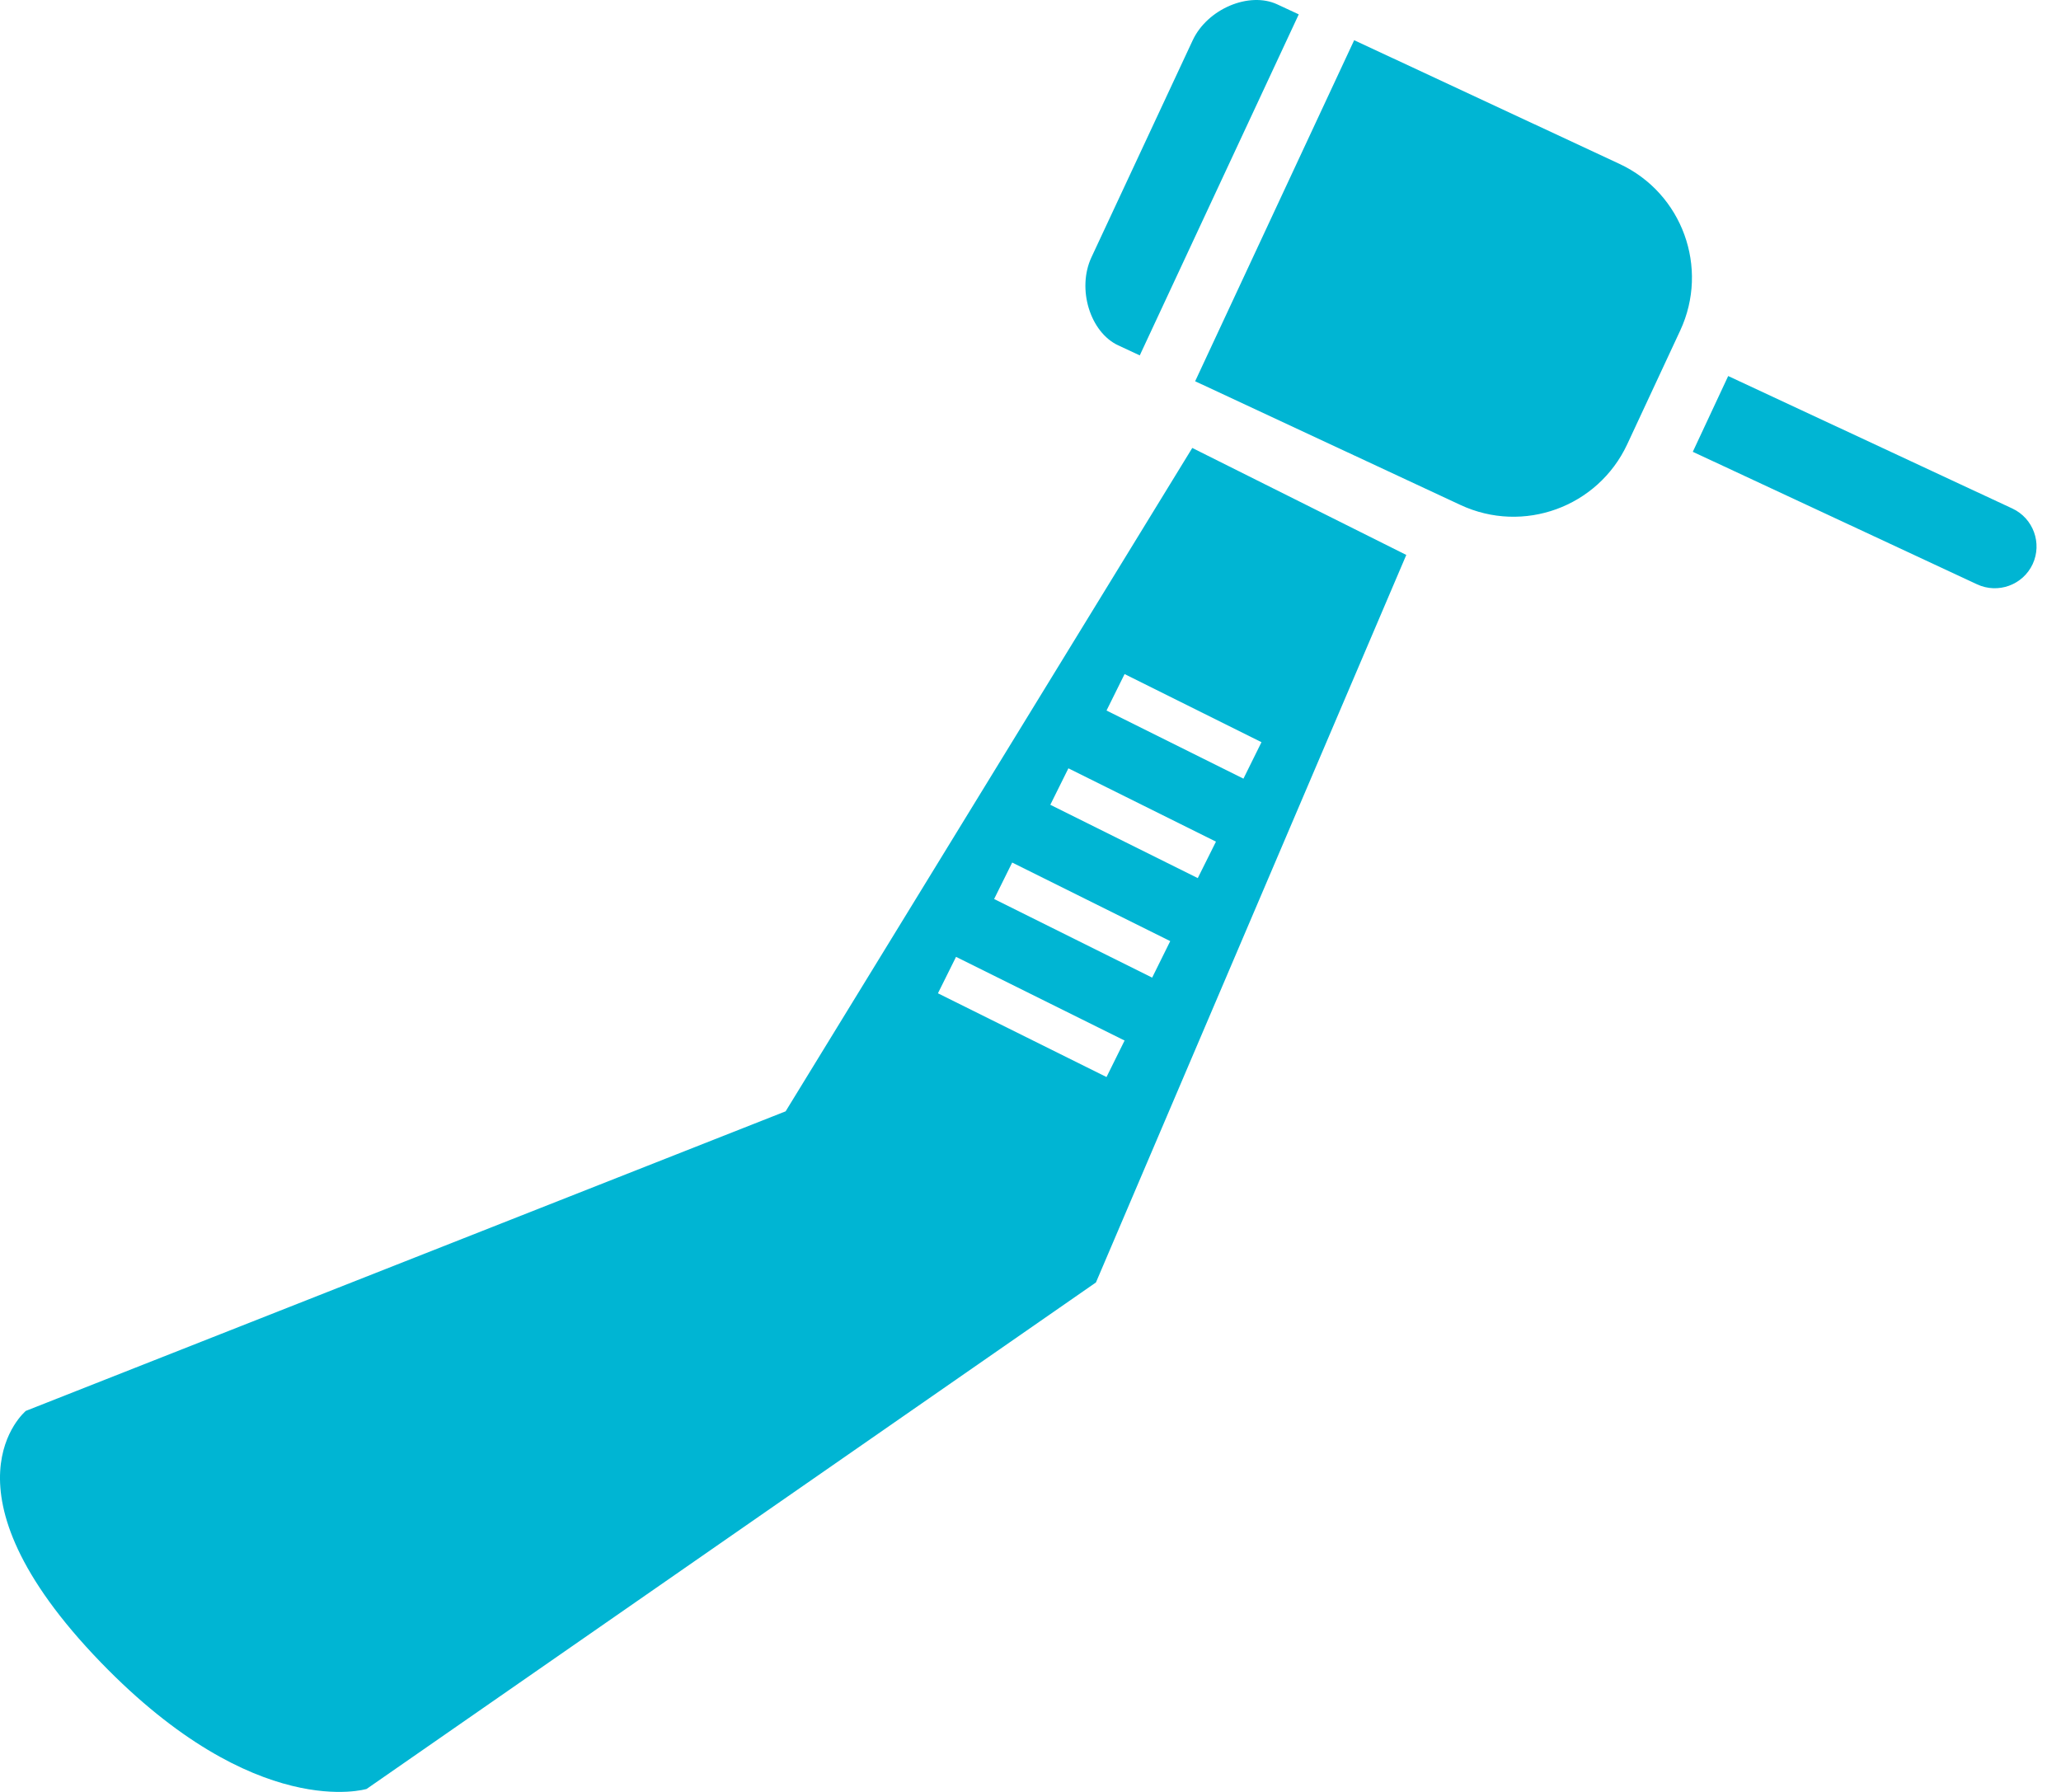
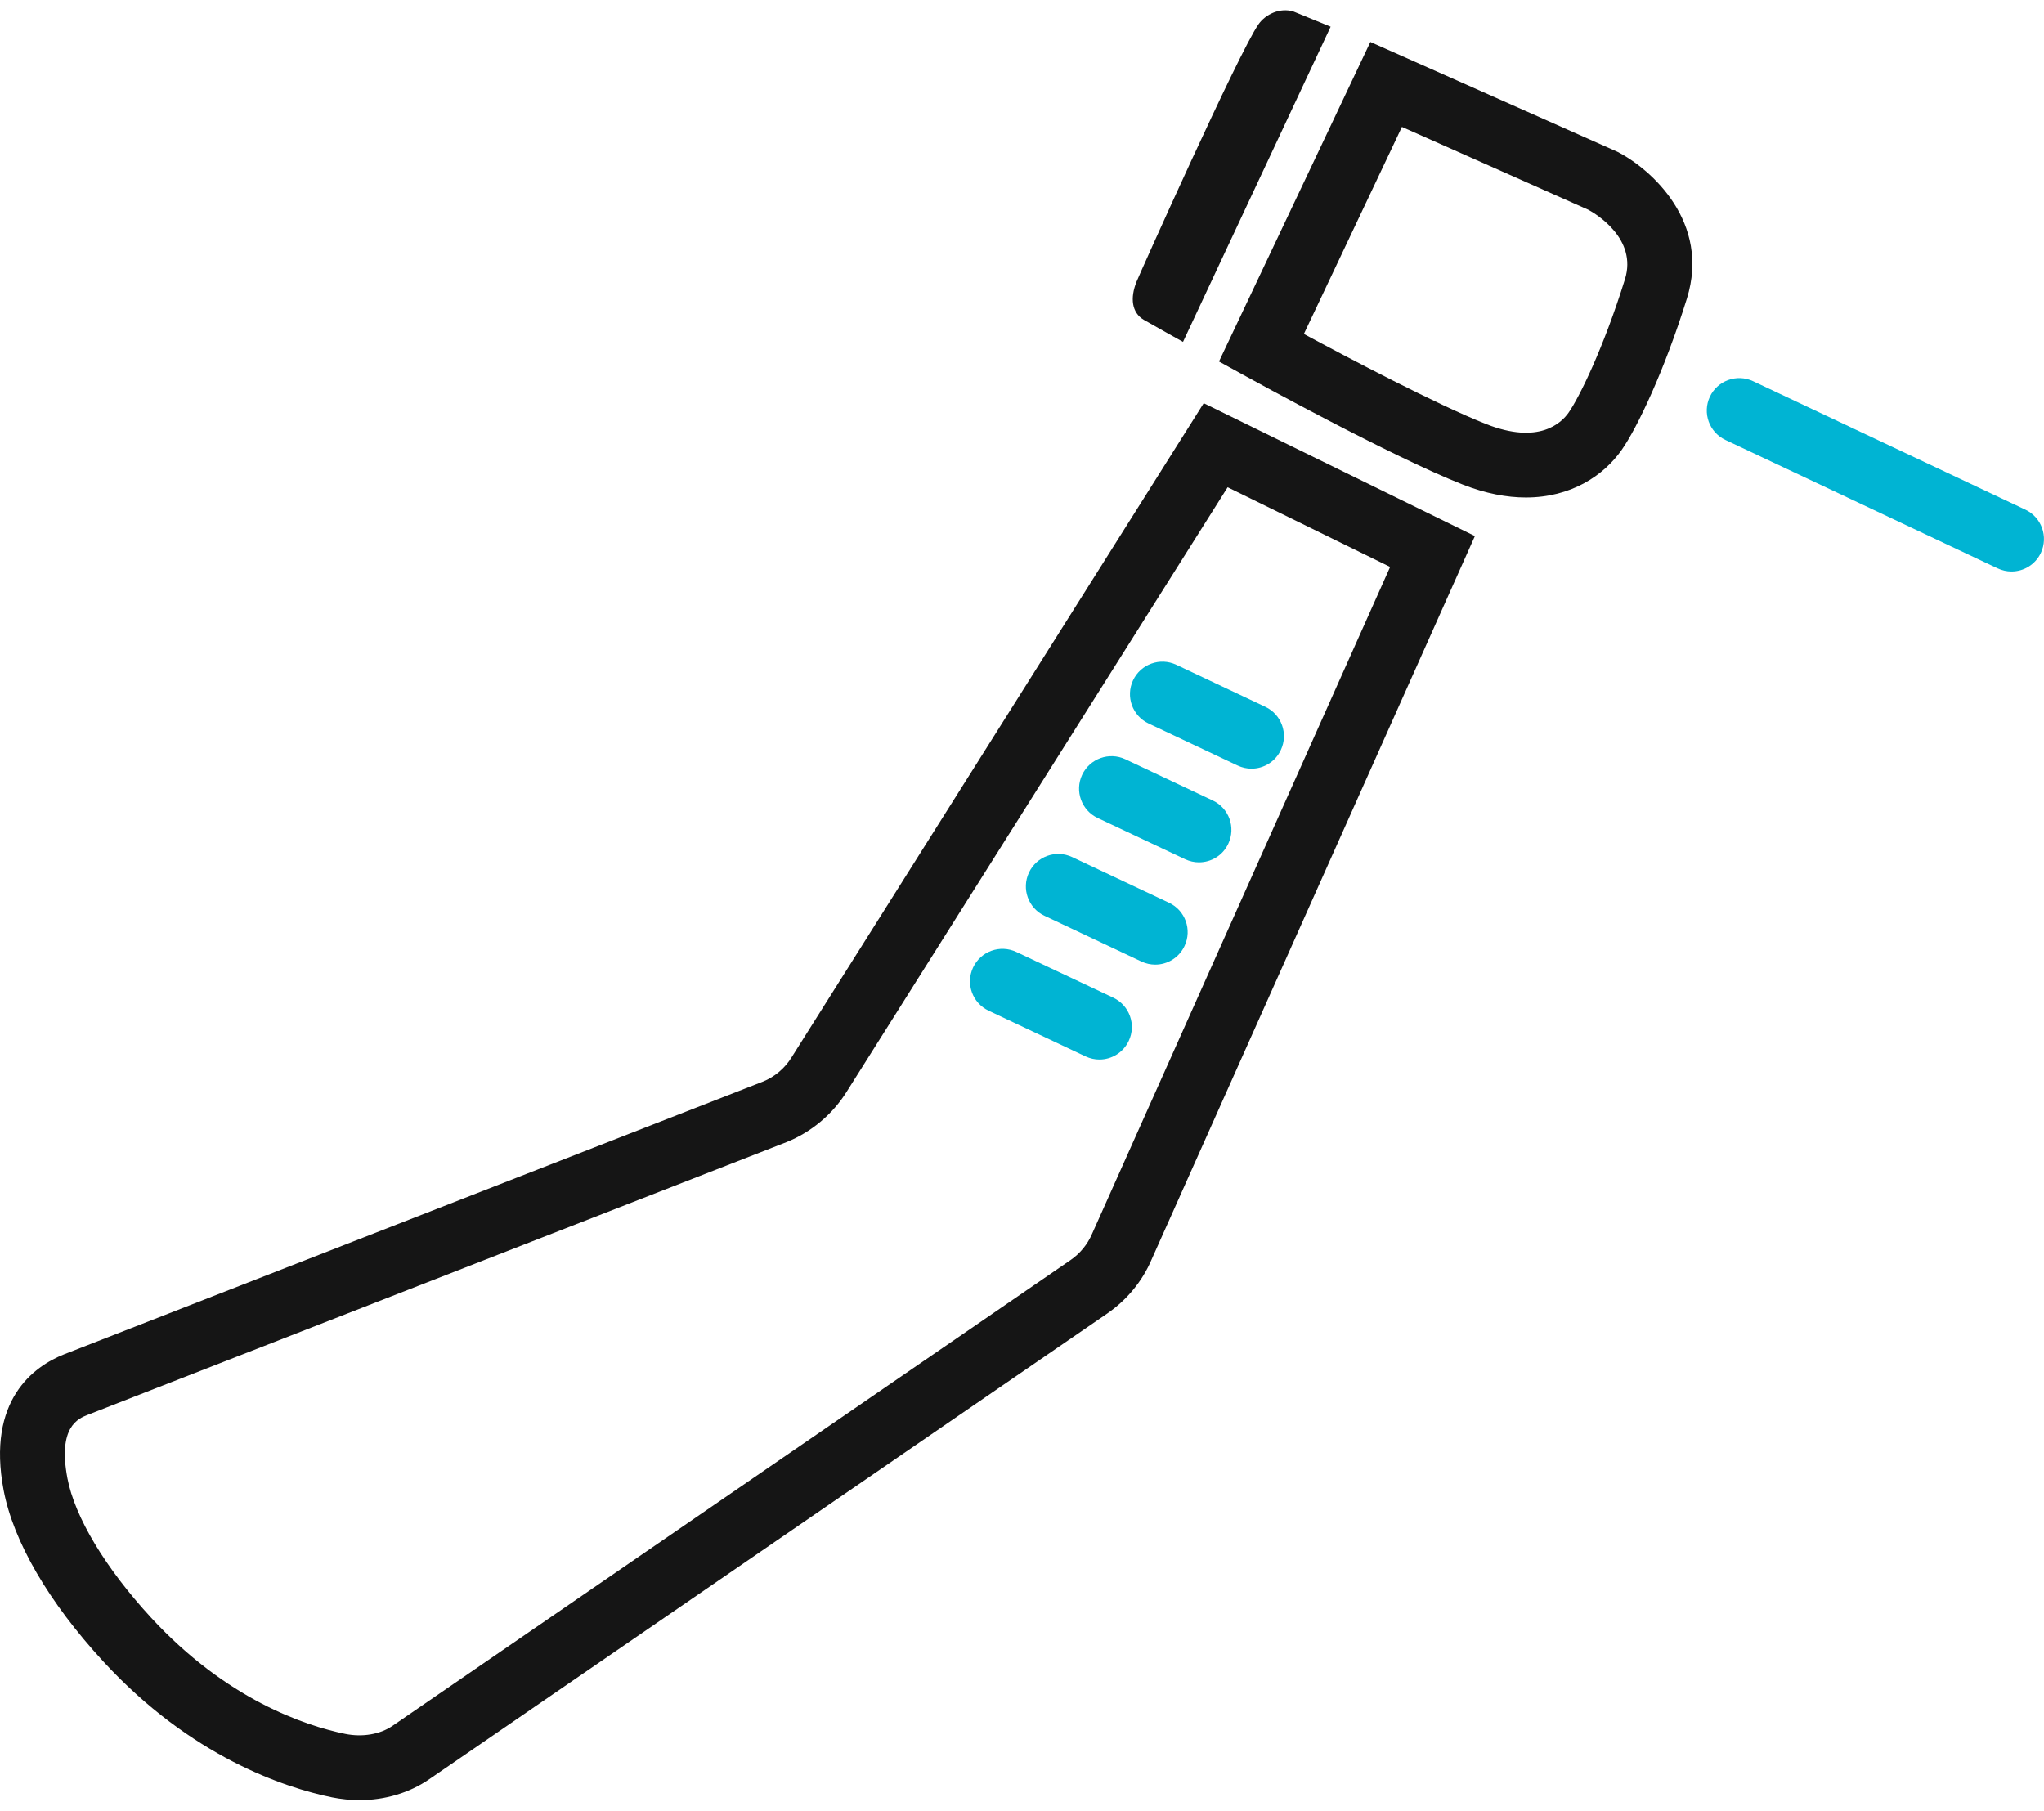
- <svg xmlns="http://www.w3.org/2000/svg" width="69" height="60" viewBox="0 0 69 60" fill="none">
-   <path d="M26.302 37.211L0.866 47.241C0.866 47.241 -2.263 49.829 3.373 55.66C8.568 61.033 12.274 59.9 12.274 59.9L36.691 42.941L47.081 18.581L39.916 14.999L26.302 37.211ZM37.045 36.063L31.401 33.259L32.007 32.039L37.65 34.841L37.045 36.063ZM38.573 32.734L33.282 30.102L33.887 28.881L39.178 31.512L38.573 32.734ZM40.1 29.402L35.163 26.947L35.769 25.726L40.709 28.181L40.1 29.402ZM41.629 26.072L37.045 23.791L37.65 22.57L42.233 24.851L41.629 26.072ZM67.374 17.028L57.858 12.591L56.673 15.128L66.189 19.565C66.89 19.892 67.724 19.589 68.051 18.889C68.376 18.188 68.072 17.355 67.374 17.028ZM37.439 11.565L38.158 11.9L43.481 0.481L42.763 0.147C41.818 -0.294 40.419 0.3 39.929 1.352L36.539 8.618C36.05 9.669 36.493 11.125 37.439 11.565ZM54.219 5.488L45.336 1.346L40.012 12.766L48.895 16.908C50.997 17.888 53.495 16.98 54.477 14.877L56.251 11.069C57.23 8.966 56.322 6.468 54.219 5.488Z" fill="#00B5D3" />
+ <svg xmlns="http://www.w3.org/2000/svg" width="70" height="62" viewBox="0 0 70 62" fill="none">
+   <path d="M12.311 61.648C12 61.648 11.685 61.615 11.37 61.553C9.737 61.217 6.547 60.166 3.54 56.902C1.668 54.87 0.455 52.786 0.124 51.034C-0.462 47.935 1.169 46.789 2.193 46.381L26.117 37.045C26.523 36.885 26.878 36.586 27.111 36.208L27.116 36.199L41.223 13.808L50.51 18.358L39.438 43.133C39.125 43.87 38.598 44.514 37.924 44.979L14.707 60.927C14.021 61.401 13.181 61.648 12.311 61.648ZM29.001 37.379C28.518 38.158 27.783 38.775 26.931 39.115L3.008 48.451C2.676 48.581 1.976 48.861 2.308 50.623C2.56 51.953 3.605 53.694 5.175 55.4C7.761 58.206 10.446 59.096 11.818 59.378C12.409 59.499 13.018 59.397 13.447 59.1L36.664 43.152C36.99 42.928 37.245 42.615 37.401 42.251L47.607 19.415L42.042 16.687L29.001 37.379Z" fill="#151515" />
+   <path d="M52.257 17.037C51.606 17.037 50.881 16.904 50.085 16.591C47.654 15.635 42.866 12.996 42.663 12.884L41.746 12.38L46.93 1.437L55.386 5.196C56.565 5.798 58.581 7.62 57.771 10.222C57.001 12.695 56.072 14.643 55.538 15.406C54.917 16.293 53.795 17.037 52.257 17.037ZM44.653 11.437C46.174 12.256 49.215 13.861 50.899 14.524C52.701 15.233 53.473 14.485 53.72 14.13C54.073 13.626 54.91 11.941 55.65 9.559C56.079 8.178 54.656 7.326 54.395 7.184L48.011 4.346L44.653 11.437Z" fill="#151515" />
+   <path d="M40.514 11.708L45.57 0.914L44.289 0.391C43.827 0.256 43.344 0.485 43.099 0.832C42.432 1.78 39.016 9.41 38.922 9.648C38.696 10.212 38.761 10.707 39.167 10.95C39.401 11.087 40.514 11.708 40.514 11.708Z" fill="#151515" />
+   <path d="M68.887 19.571C68.728 19.571 68.567 19.536 68.413 19.464L59.089 15.066C58.534 14.804 58.296 14.142 58.557 13.586C58.819 13.031 59.481 12.793 60.037 13.054L69.361 17.453C69.916 17.714 70.154 18.377 69.893 18.932C69.704 19.336 69.305 19.571 68.887 19.571Z" fill="#00B4D3" />
+   <path d="M42.859 26.324C42.7 26.324 42.539 26.289 42.385 26.217L39.335 24.777C38.78 24.516 38.542 23.853 38.803 23.298C39.065 22.742 39.727 22.504 40.283 22.766L43.332 24.205C43.888 24.467 44.126 25.129 43.864 25.685C43.675 26.088 43.276 26.324 42.859 26.324Z" fill="#00B4D3" />
+   <path d="M41.06 29.532C40.901 29.532 40.74 29.497 40.586 29.425L37.592 28.013C37.037 27.752 36.799 27.089 37.06 26.534C37.322 25.979 37.984 25.741 38.54 26.002L41.533 27.414C42.089 27.675 42.327 28.338 42.065 28.893C41.876 29.299 41.477 29.532 41.06 29.532Z" fill="#00B4D3" />
+   <path d="M39.562 33.035C39.403 33.035 39.242 33 39.088 32.928L35.77 31.362C35.215 31.101 34.977 30.438 35.238 29.883C35.499 29.327 36.162 29.089 36.717 29.351L40.035 30.916C40.591 31.177 40.829 31.84 40.567 32.395C40.378 32.799 39.979 33.035 39.562 33.035Z" fill="#00B4D3" />
+   <path d="M37.651 36.285C37.492 36.285 37.331 36.25 37.177 36.178L33.857 34.612C33.301 34.35 33.063 33.688 33.325 33.133C33.586 32.577 34.249 32.339 34.804 32.6L38.124 34.166C38.68 34.428 38.918 35.09 38.656 35.645C38.467 36.049 38.068 36.285 37.651 36.285Z" fill="#00B4D3" />
</svg>
